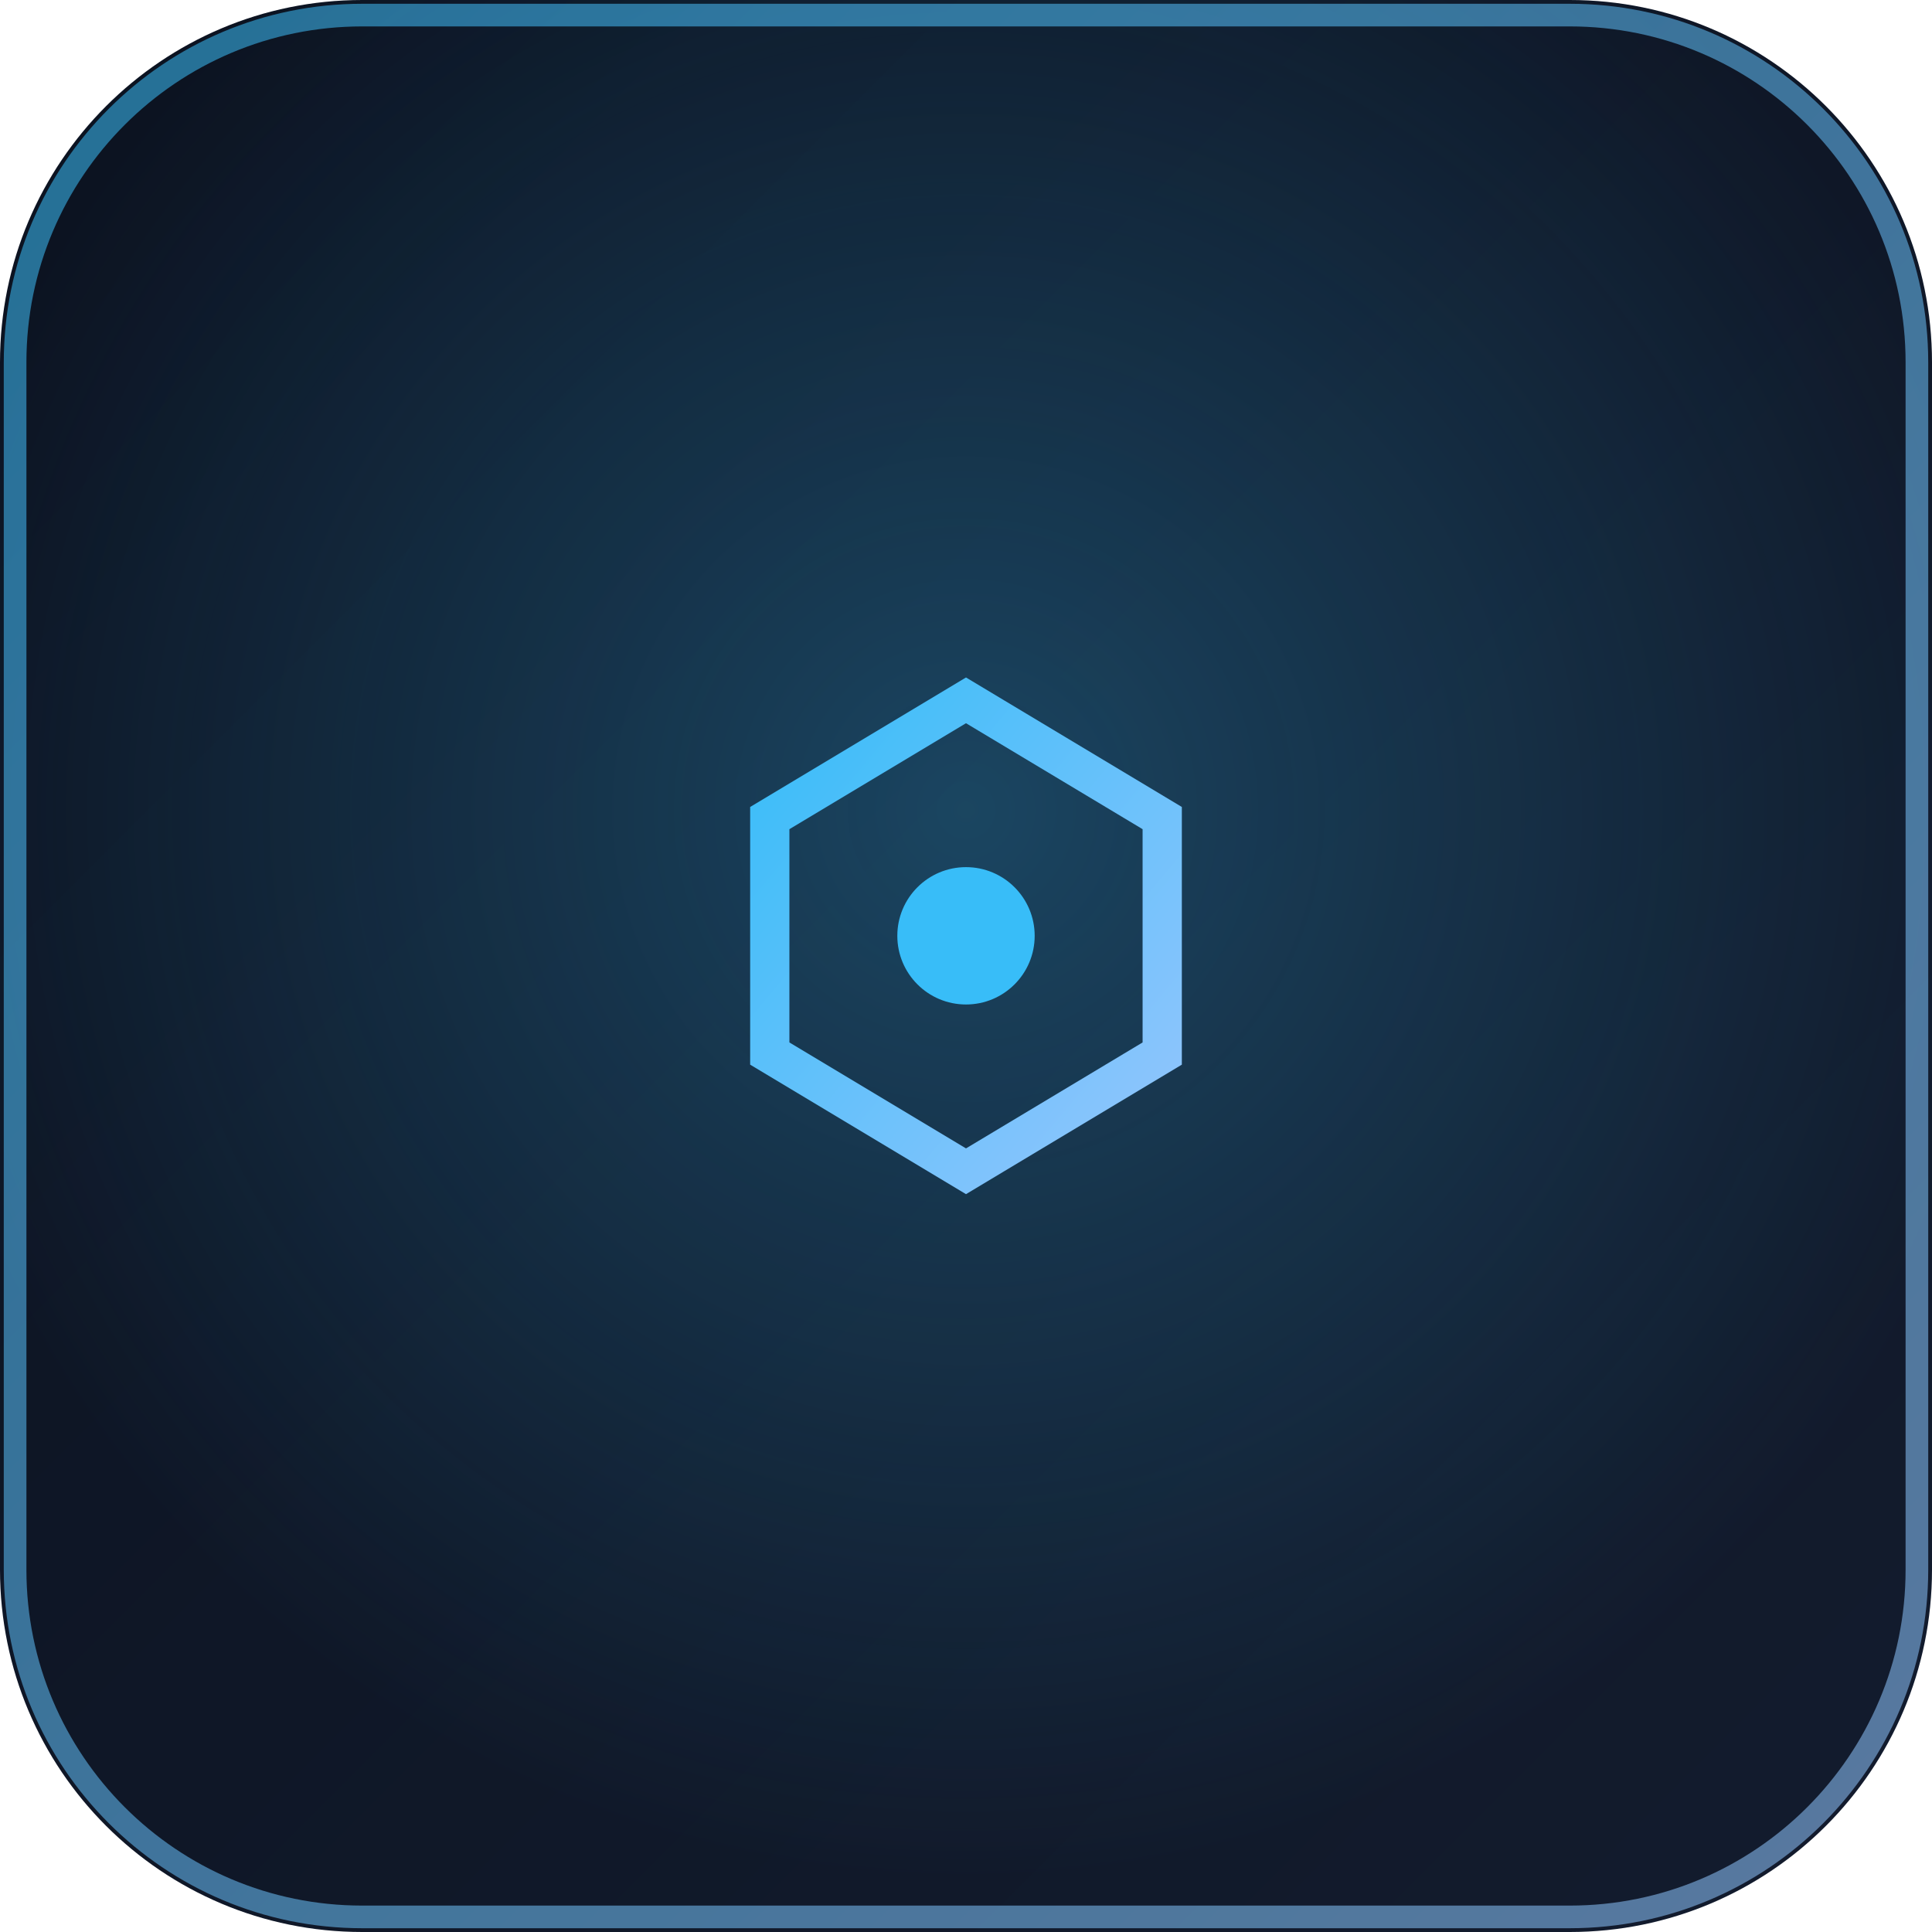
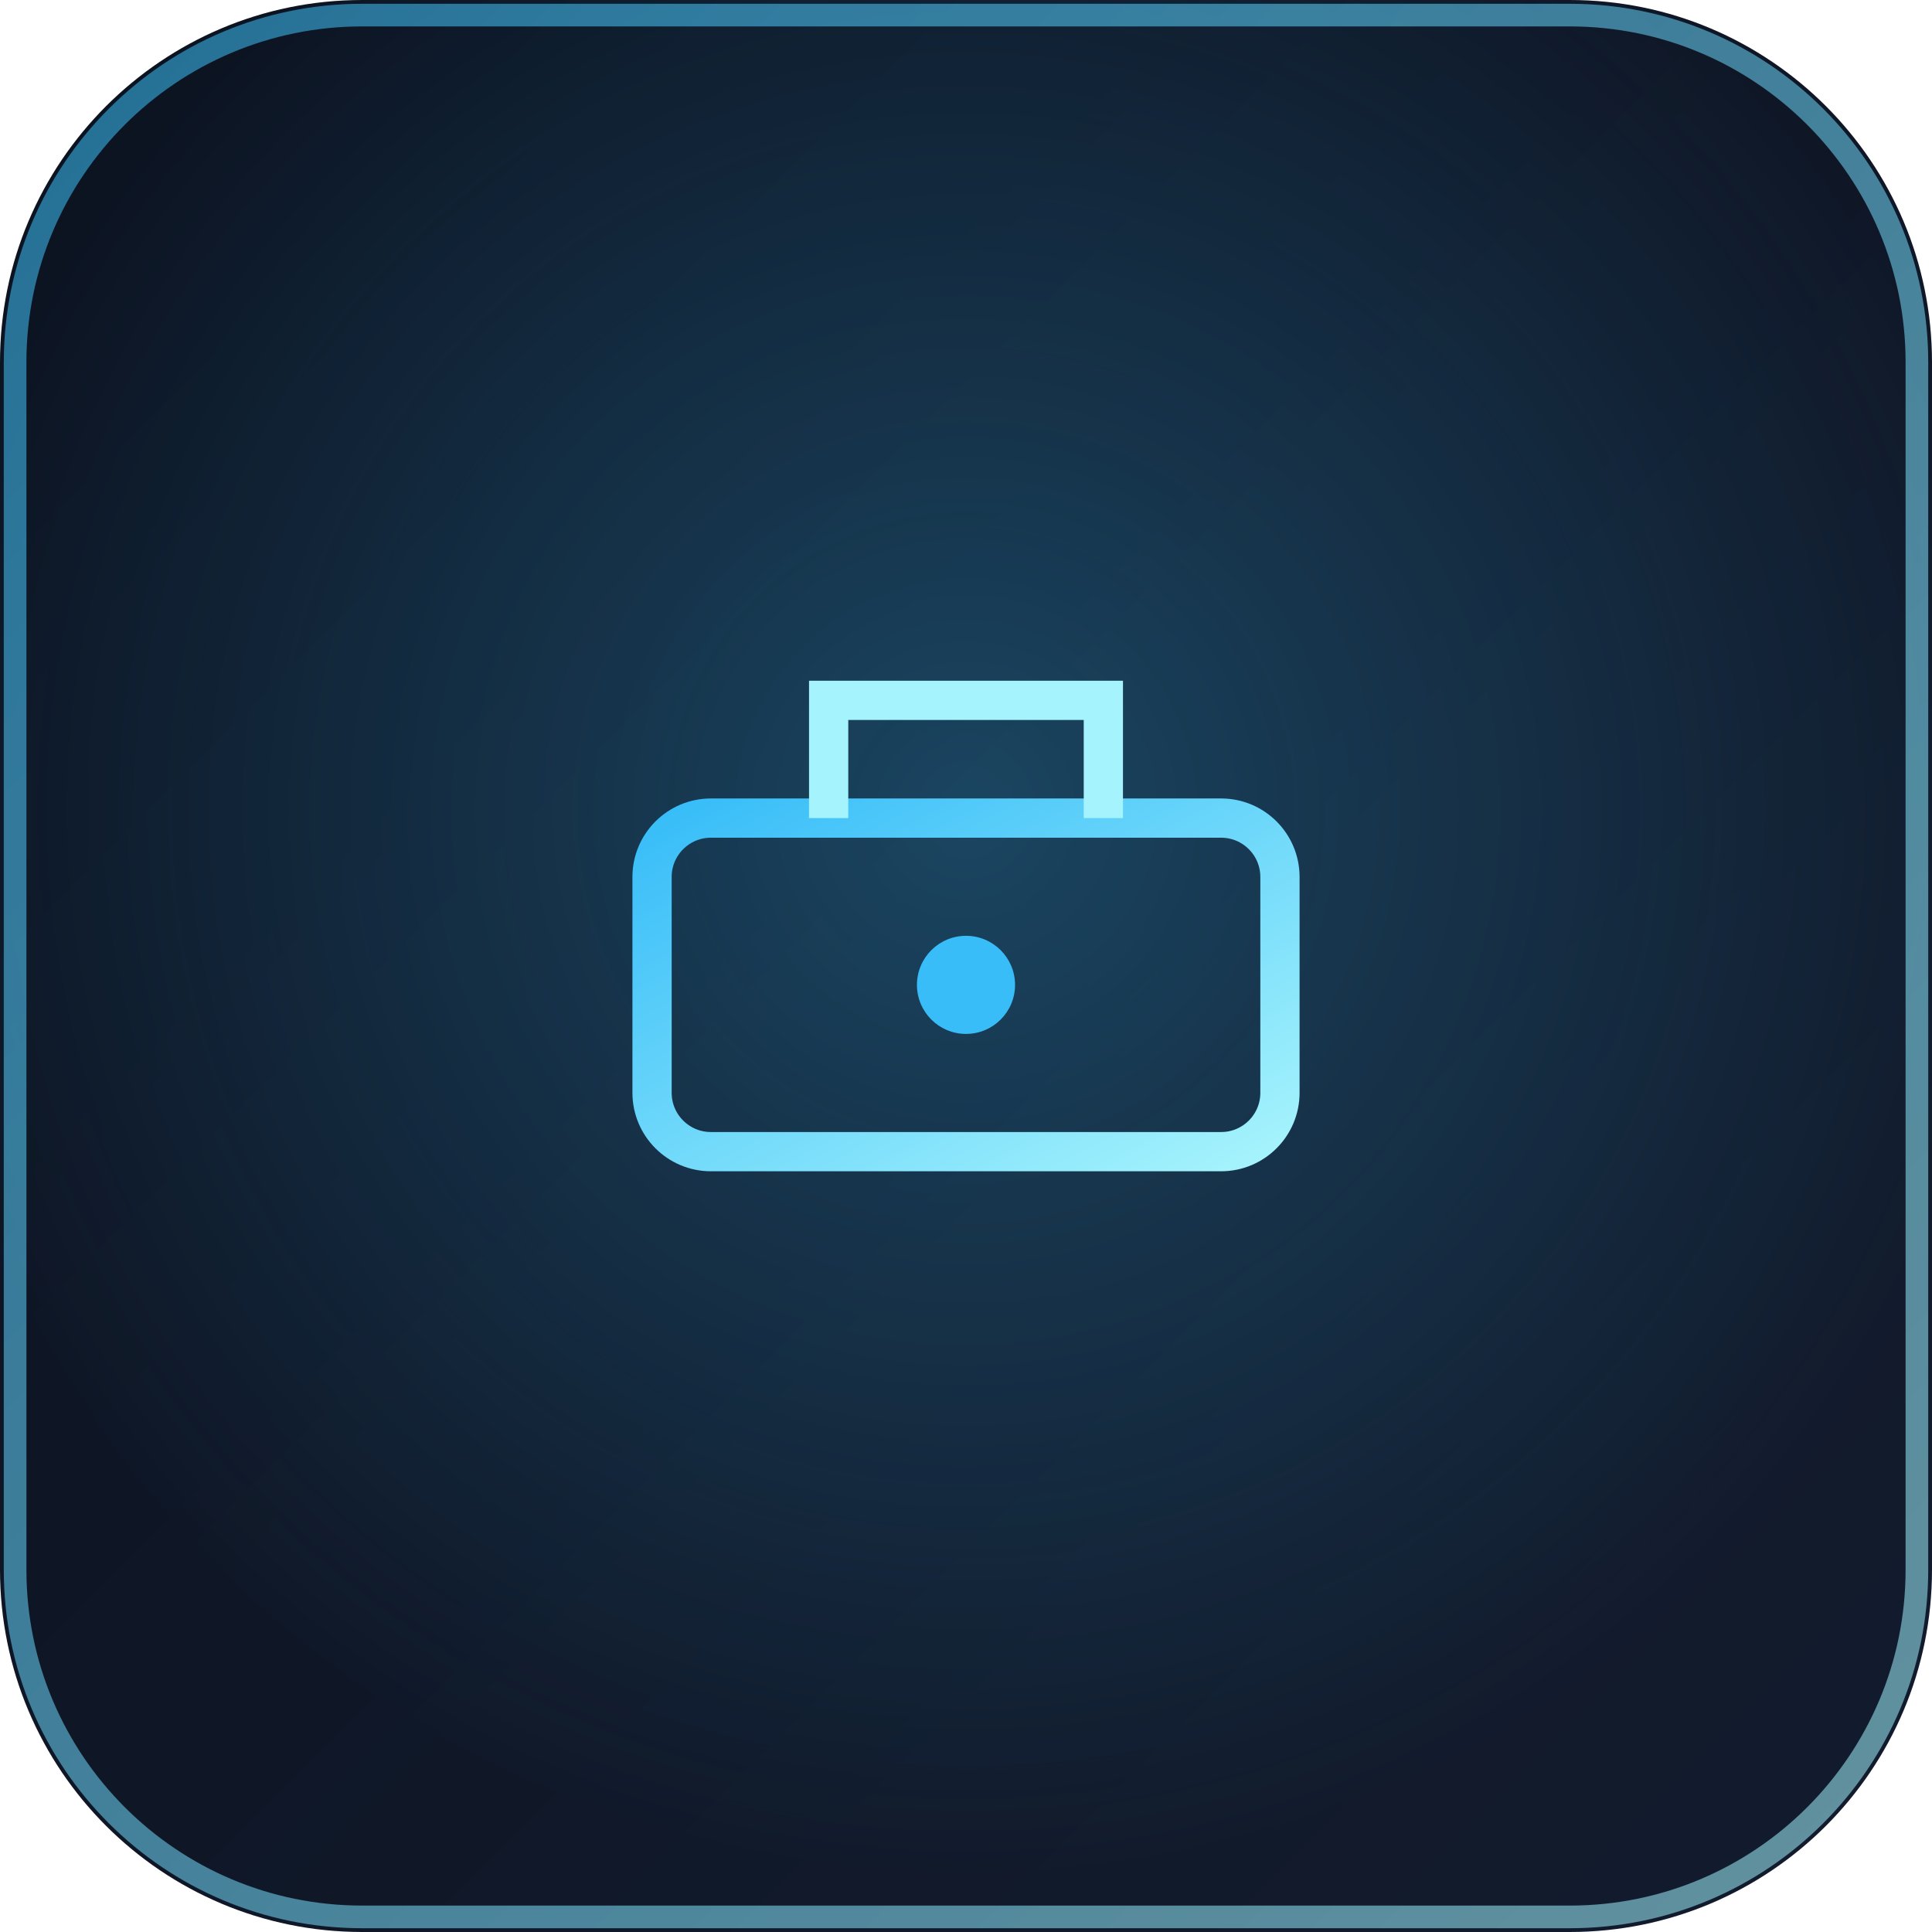
<svg xmlns="http://www.w3.org/2000/svg" viewBox="0 0 512 512" width="512" height="512" role="img" aria-label="SensibleToolbox-drake">
  <defs>
    <linearGradient id="fondo" x1="0" y1="0" x2="1" y2="1">
      <stop offset="0%" stop-color="#0B1220" />
      <stop offset="100%" stop-color="#131C2E" />
    </linearGradient>
    <linearGradient id="acG" x1="0" y1="0" x2="1" y2="1">
      <stop offset="0%" stop-color="#38BDF8" />
-       <stop offset="100%" stop-color="#93C5FD" />
+       <stop offset="100%" stop-color="#A5F3FC" />
    </linearGradient>
    <radialGradient id="halo" cx="50%" cy="42%" r="55%">
      <stop offset="0%" stop-color="#38BDF8" stop-opacity="0.28" />
      <stop offset="100%" stop-color="#38BDF8" stop-opacity="0" />
    </radialGradient>
  </defs>
  <rect width="512" height="512" rx="96" fill="url(#fondo)" />
  <rect width="512" height="512" rx="96" fill="url(#halo)" />
  <rect x="4" y="4" width="504" height="504" rx="92" fill="none" stroke="url(#acG)" stroke-width="6" opacity="0.55" />
  <g transform="translate(256,248) scale(2.6)">
-     <polygon points="0,-24 20,-12 20,12 0,24 -20,12 -20,-12" fill="none" stroke="url(#acG)" stroke-width="4" />
-     <circle cx="0" cy="0" r="7" fill="#38BDF8" />
+     <rect x="-32" y="-12" width="64" height="34" rx="6" fill="none" stroke="url(#acG)" stroke-width="4" />
+     <path d="M-14,-12 L-14,-24 L14,-24 L14,-12" fill="none" stroke="#A5F3FC" stroke-width="4" />
+     <circle cx="0" cy="5" r="5" fill="#38BDF8" />
  </g>
</svg>
